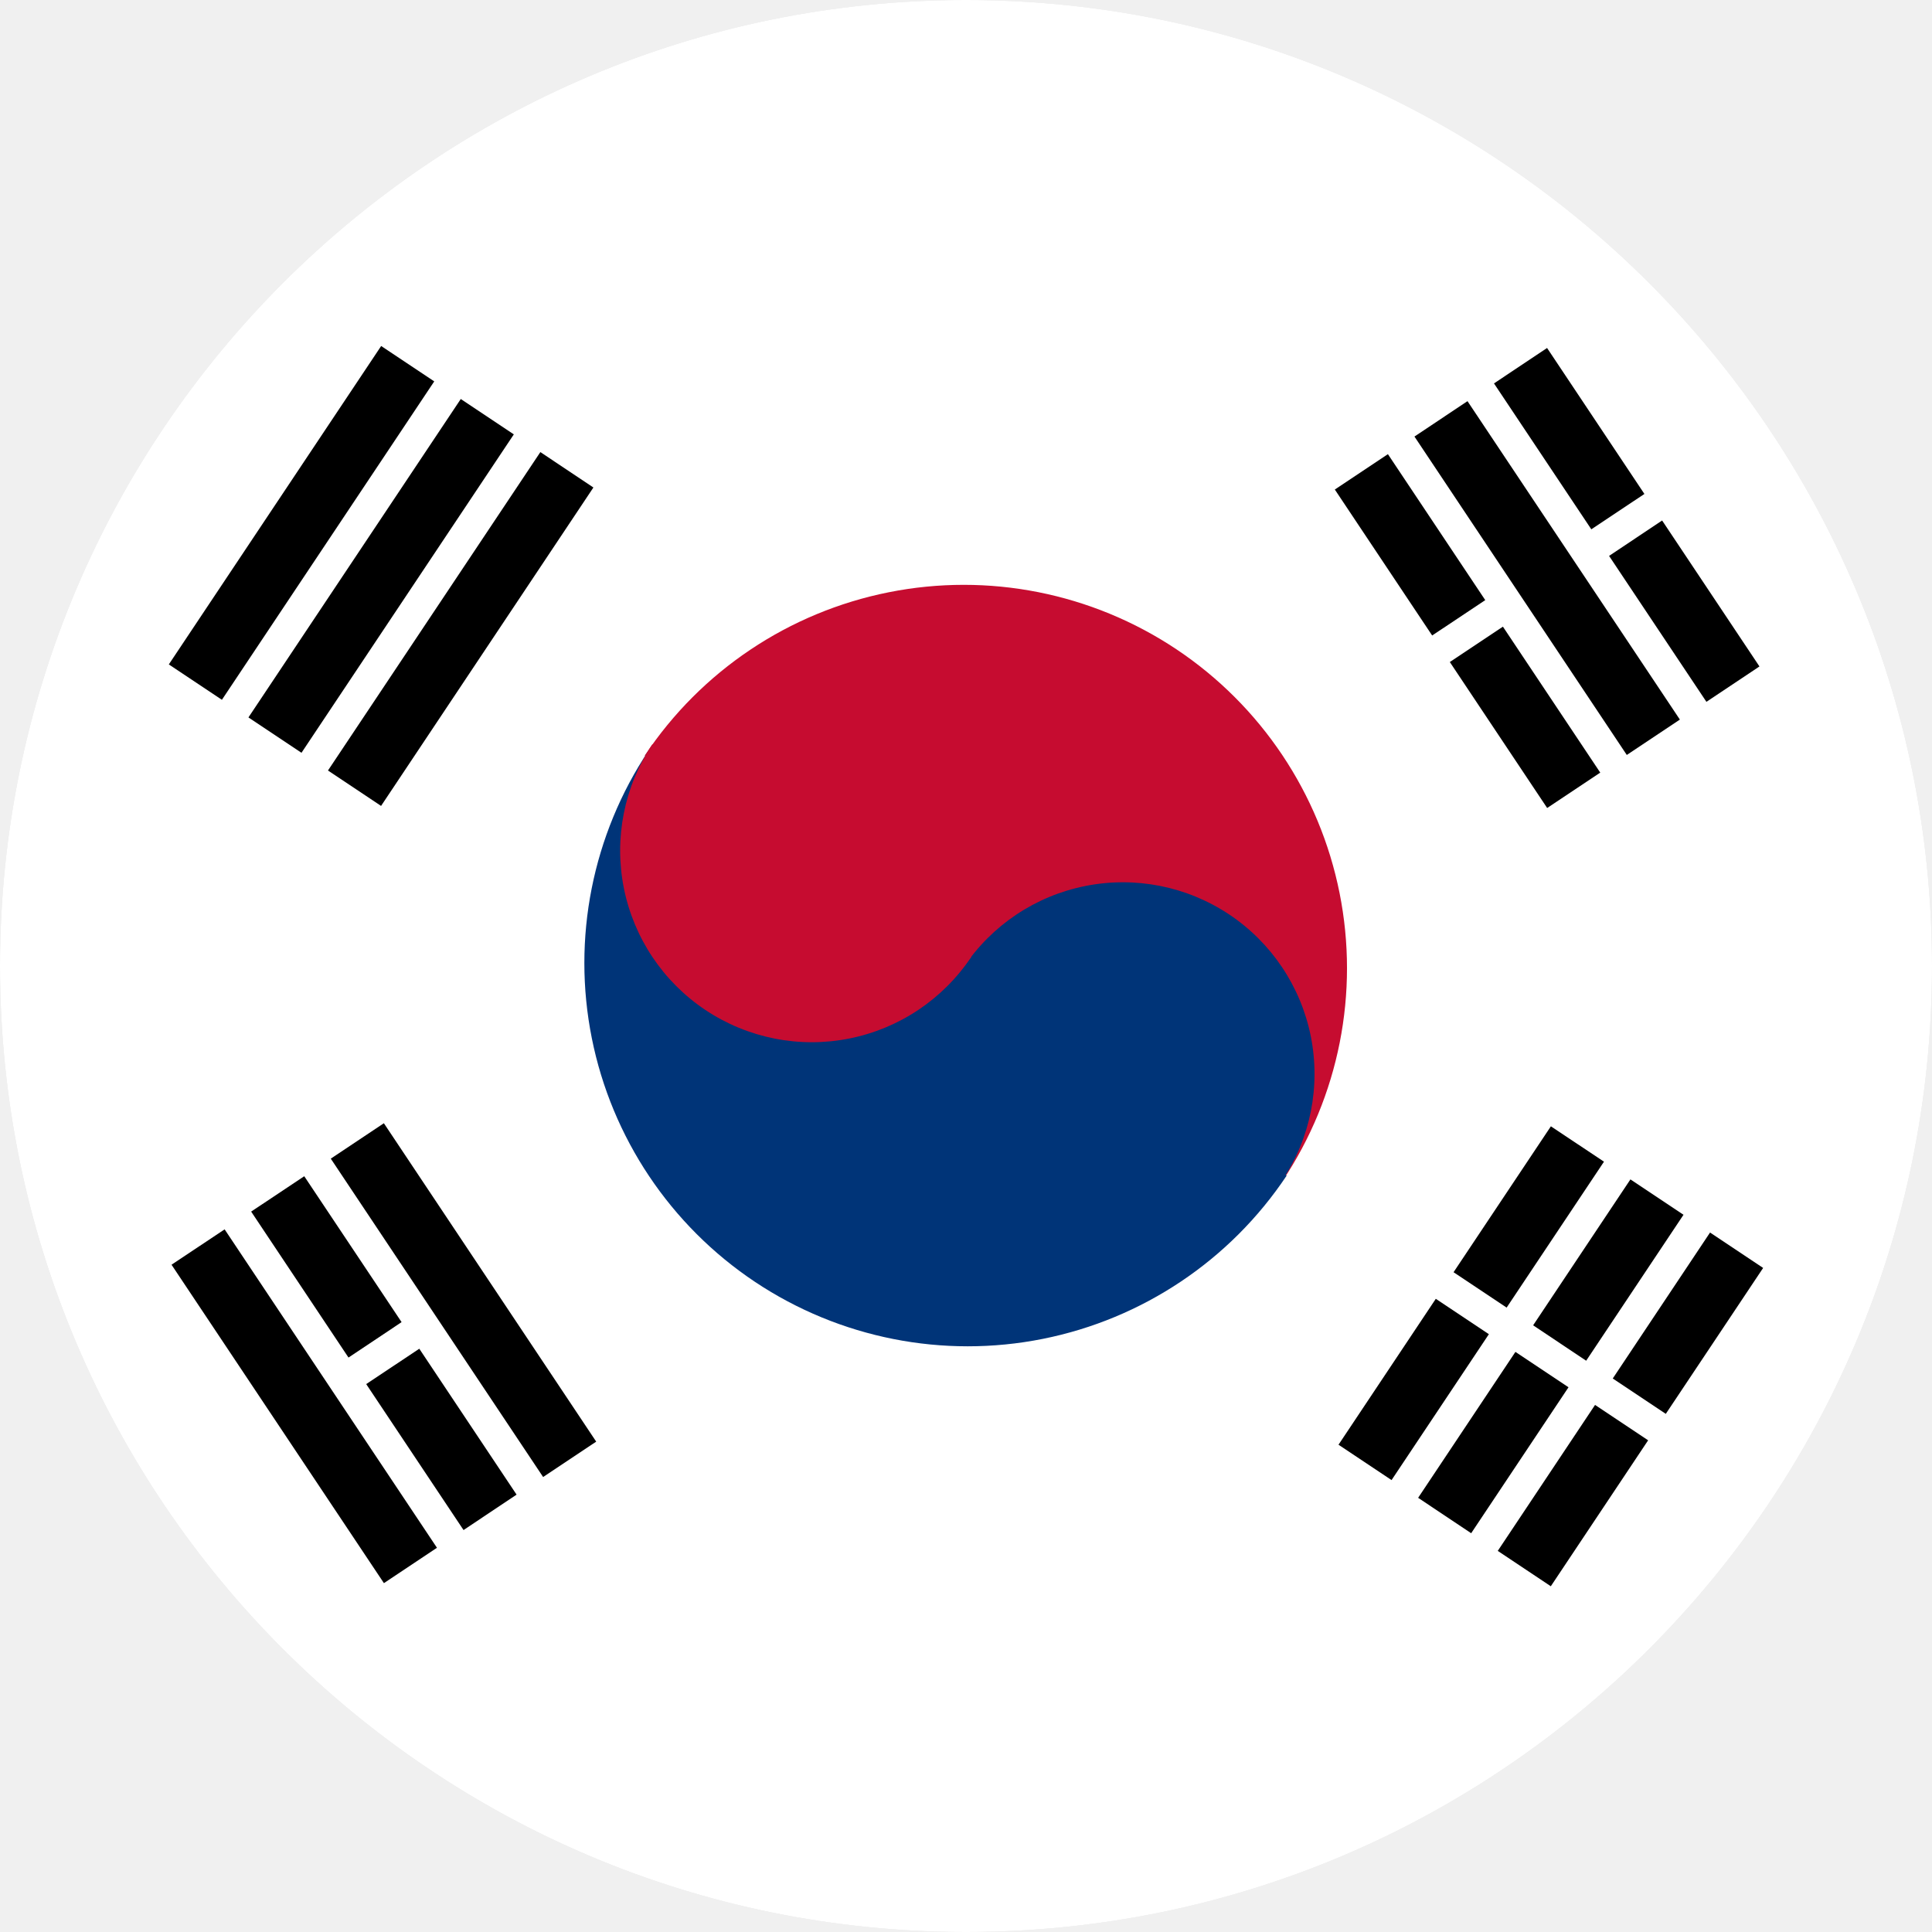
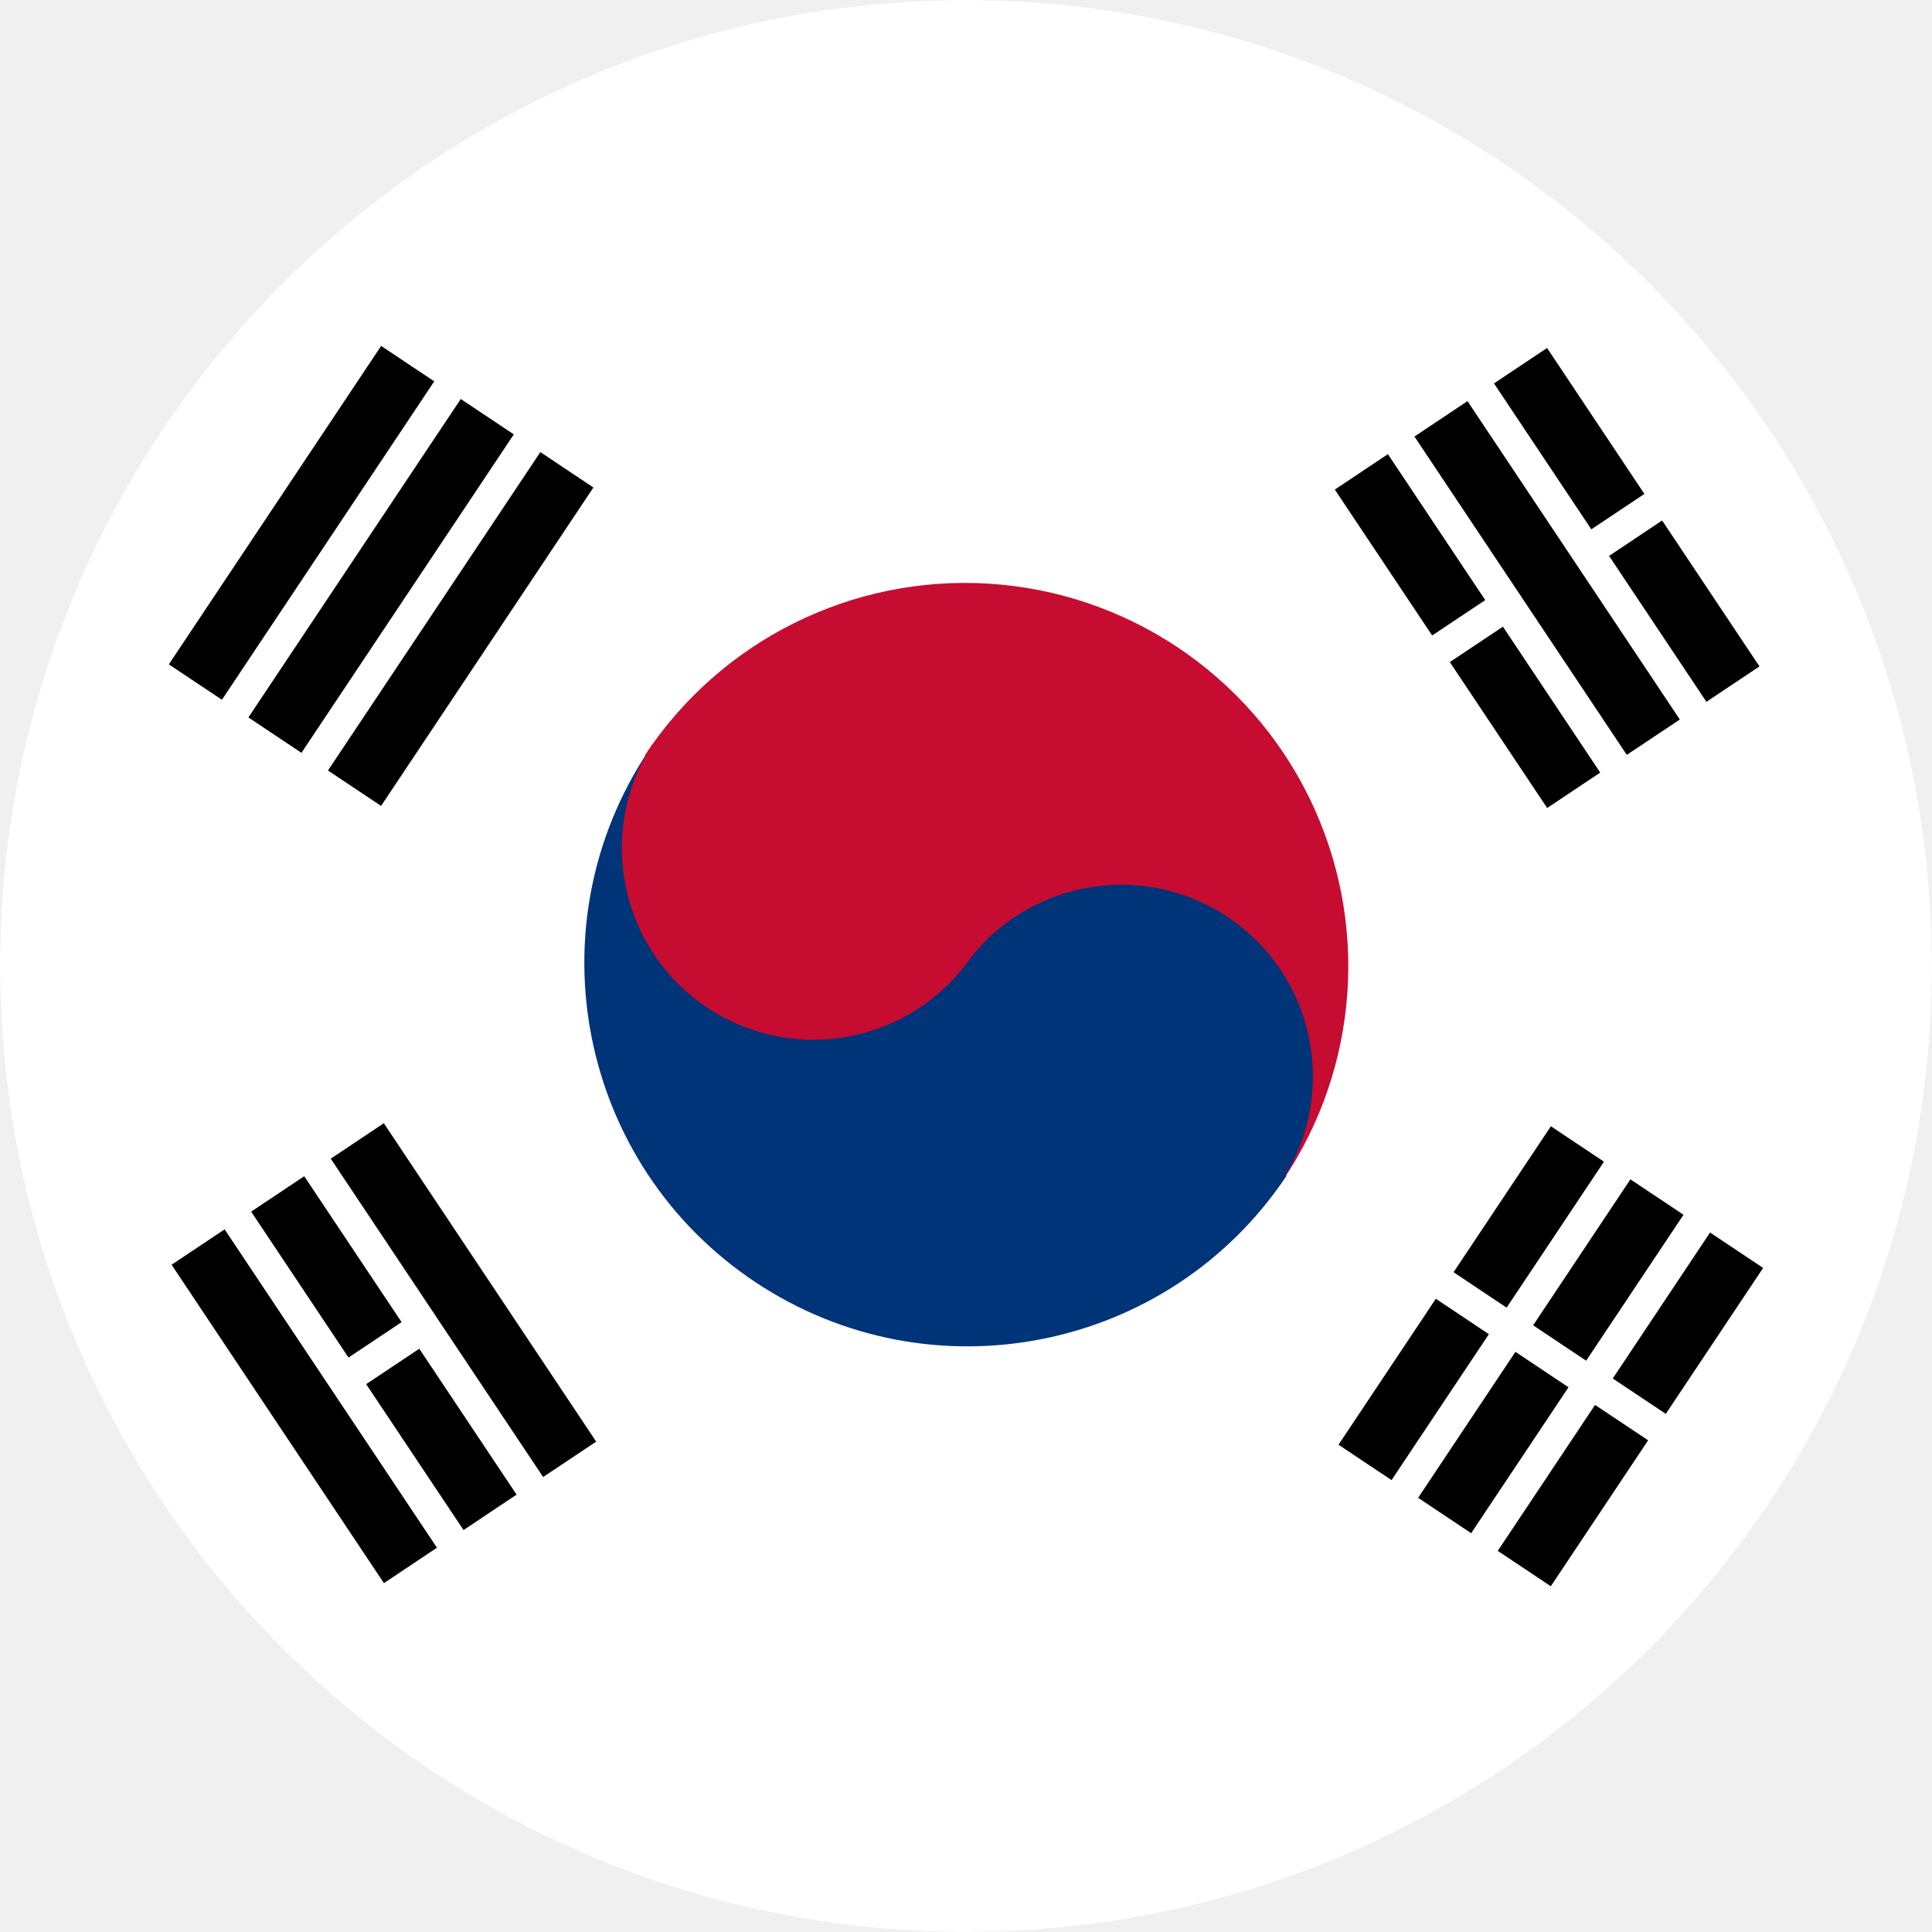
- <svg xmlns="http://www.w3.org/2000/svg" width="42" height="42" viewBox="0 0 42 42" fill="none">
-   <g clip-path="url(#clip0_7674_311010)">
-     <mask id="mask0_7674_311010" style="mask-type:alpha" maskUnits="userSpaceOnUse" x="0" y="0" width="42" height="42">
+ <svg xmlns="http://www.w3.org/2000/svg" width="42" height="42" fill="none">
+   <g clip-path="url(#a)">
+     <mask id="b" width="42" height="42" x="0" y="0" maskUnits="userSpaceOnUse" style="mask-type:alpha">
      <circle cx="21" cy="21" r="21" fill="#D9D9D9" />
    </mask>
-     <g mask="url(#mask0_7674_311010)">
-       <path d="M52.5 0H-10.5V42H52.5V0Z" fill="#FF0000" />
-       <path d="M17.062 7.875H24.938V17.062H34.125V24.938H24.938V34.125H17.062V24.938H7.875V17.062H17.062V7.875Z" fill="white" />
-       <path d="M46 -1H-4V42H46V-1Z" fill="white" />
-       <path fill-rule="evenodd" clip-rule="evenodd" d="M14.017 16.424C15.243 14.585 17.149 13.309 19.317 12.876C21.484 12.442 23.734 12.888 25.573 14.114C27.412 15.341 28.688 17.247 29.121 19.414C29.554 21.582 29.109 23.832 27.882 25.671" fill="#C60C30" />
-       <path fill-rule="evenodd" clip-rule="evenodd" d="M27.97 25.558C26.744 27.397 24.837 28.673 22.67 29.106C20.503 29.539 18.252 29.093 16.413 27.867C14.575 26.641 13.298 24.734 12.865 22.567C12.432 20.4 12.878 18.149 14.104 16.311" fill="#003478" />
-       <path fill-rule="evenodd" clip-rule="evenodd" d="M20.944 21.035C21.557 20.115 22.51 19.477 23.594 19.261C24.677 19.044 25.802 19.267 26.722 19.88C27.641 20.493 28.279 21.446 28.496 22.53C28.712 23.614 28.49 24.739 27.877 25.658" fill="#003478" />
-       <path fill-rule="evenodd" clip-rule="evenodd" d="M21.115 20.802C20.501 21.722 19.548 22.36 18.465 22.576C17.381 22.793 16.256 22.57 15.336 21.957C14.417 21.344 13.779 20.391 13.562 19.307C13.346 18.223 13.569 17.098 14.182 16.179" fill="#C60C30" />
-       <path d="M4.824 15.213L9.44 8.291L8.286 7.522L3.67 14.444L4.824 15.213Z" fill="black" />
-       <path d="M8.284 17.52L12.9 10.598L11.747 9.828L7.13 16.75L8.284 17.52Z" fill="black" />
-       <path d="M6.554 16.365L11.17 9.443L10.017 8.674L5.401 15.596L6.554 16.365Z" fill="black" />
-       <path d="M34.482 29.581L36.598 26.408L35.444 25.639L33.329 28.811L34.482 29.581Z" fill="black" />
-       <path d="M31.982 33.331L34.098 30.158L32.944 29.389L30.829 32.561L31.982 33.331Z" fill="black" />
-       <path d="M36.213 30.736L38.329 27.564L37.175 26.794L35.06 29.967L36.213 30.736Z" fill="black" />
-       <path d="M32.753 28.426L34.869 25.254L33.715 24.485L31.599 27.657L32.753 28.426Z" fill="black" />
-       <path d="M30.251 32.176L32.367 29.004L31.213 28.235L29.098 31.407L30.251 32.176Z" fill="black" />
-       <path d="M33.713 34.484L35.829 31.311L34.675 30.542L32.56 33.715L33.713 34.484Z" fill="black" />
-       <path d="M32.288 13.046L30.172 9.873L29.018 10.642L31.134 13.815L32.288 13.046Z" fill="black" />
-       <path d="M34.788 16.796L32.672 13.623L31.518 14.392L33.634 17.565L34.788 16.796Z" fill="black" />
-       <path d="M38.249 14.488L36.133 11.315L34.98 12.085L37.096 15.257L38.249 14.488Z" fill="black" />
-       <path d="M35.748 10.738L33.632 7.565L32.478 8.335L34.594 11.507L35.748 10.738Z" fill="black" />
-       <path d="M36.519 15.643L31.902 8.721L30.749 9.49L35.365 16.412L36.519 15.643Z" fill="black" />
-       <path d="M7.961 30.089L10.077 33.262L11.23 32.492L9.115 29.32L7.961 30.089Z" fill="black" />
-       <path d="M5.46 26.339L7.576 29.512L8.73 28.742L6.614 25.57L5.46 26.339Z" fill="black" />
-       <path d="M3.729 27.494L8.346 34.416L9.499 33.647L4.883 26.725L3.729 27.494Z" fill="black" />
-       <path d="M7.191 25.188L11.807 32.109L12.961 31.34L8.345 24.418L7.191 25.188Z" fill="black" />
+     <g mask="url(#b)">
+       <path fill="red" d="M52.5 0h-63v42h63V0Z" />
+       <path fill="#fff" d="M17.063 7.875h7.875v9.188h9.187v7.875h-9.188v9.187h-7.875v-9.188H7.876v-7.875h9.188V7.876Z" />
+       <path fill="#fff" d="M46-1H-4v43h50V-1Z" />
+       <path fill="#C60C30" fill-rule="evenodd" d="M14.017 16.424a8.333 8.333 0 1 1 13.865 9.247" clip-rule="evenodd" />
+       <path fill="#003478" fill-rule="evenodd" d="M27.97 25.558a8.333 8.333 0 1 1-13.866-9.247" clip-rule="evenodd" />
+       <path fill="#003478" fill-rule="evenodd" d="M20.944 21.035a4.167 4.167 0 0 1 6.933 4.623" clip-rule="evenodd" />
+       <path fill="#C60C30" fill-rule="evenodd" d="M21.115 20.802a4.167 4.167 0 0 1-6.933-4.623" clip-rule="evenodd" />
+       <path fill="#000" d="M4.824 15.213 9.44 8.29l-1.154-.77-4.616 6.923 1.154.769ZM8.284 17.52l4.616-6.922-1.153-.77L7.13 16.75l1.154.77ZM6.554 16.365l4.616-6.922-1.153-.769L5.4 15.596l1.153.77ZM34.482 29.58l2.116-3.172-1.154-.77-2.115 3.173 1.153.77ZM31.982 33.33l2.116-3.172-1.154-.77-2.115 3.173 1.153.77ZM36.213 30.736l2.116-3.172-1.154-.77-2.115 3.173 1.153.769ZM32.753 28.426l2.116-3.172-1.154-.77-2.116 3.173 1.154.77ZM30.251 32.176l2.116-3.172-1.153-.77-2.116 3.173 1.153.77ZM33.713 34.484l2.116-3.173-1.154-.769-2.115 3.173 1.153.769ZM32.288 13.046l-2.116-3.173-1.154.77 2.116 3.172 1.154-.77ZM34.788 16.796l-2.116-3.173-1.154.77 2.116 3.172 1.154-.77ZM38.25 14.488l-2.117-3.173-1.153.77 2.116 3.172 1.153-.77ZM35.748 10.738l-2.116-3.173-1.154.77 2.116 3.172 1.154-.77ZM36.519 15.643 31.902 8.72l-1.153.77 4.616 6.92 1.154-.769ZM7.96 30.09l2.117 3.172 1.153-.77-2.115-3.172-1.154.77ZM5.46 26.34l2.116 3.172 1.154-.77-2.116-3.172-1.154.77ZM3.73 27.494l4.616 6.922 1.153-.77-4.616-6.921-1.154.77ZM7.19 25.188l4.617 6.921 1.154-.769-4.617-6.922-1.153.77Z" />
    </g>
  </g>
  <defs>
-     <clipPath id="clip0_7674_311010">
-       <rect width="42" height="42" rx="21" fill="white" />
+     <clipPath id="a">
+       <rect width="42" height="42" fill="#fff" rx="21" />
    </clipPath>
  </defs>
</svg>
